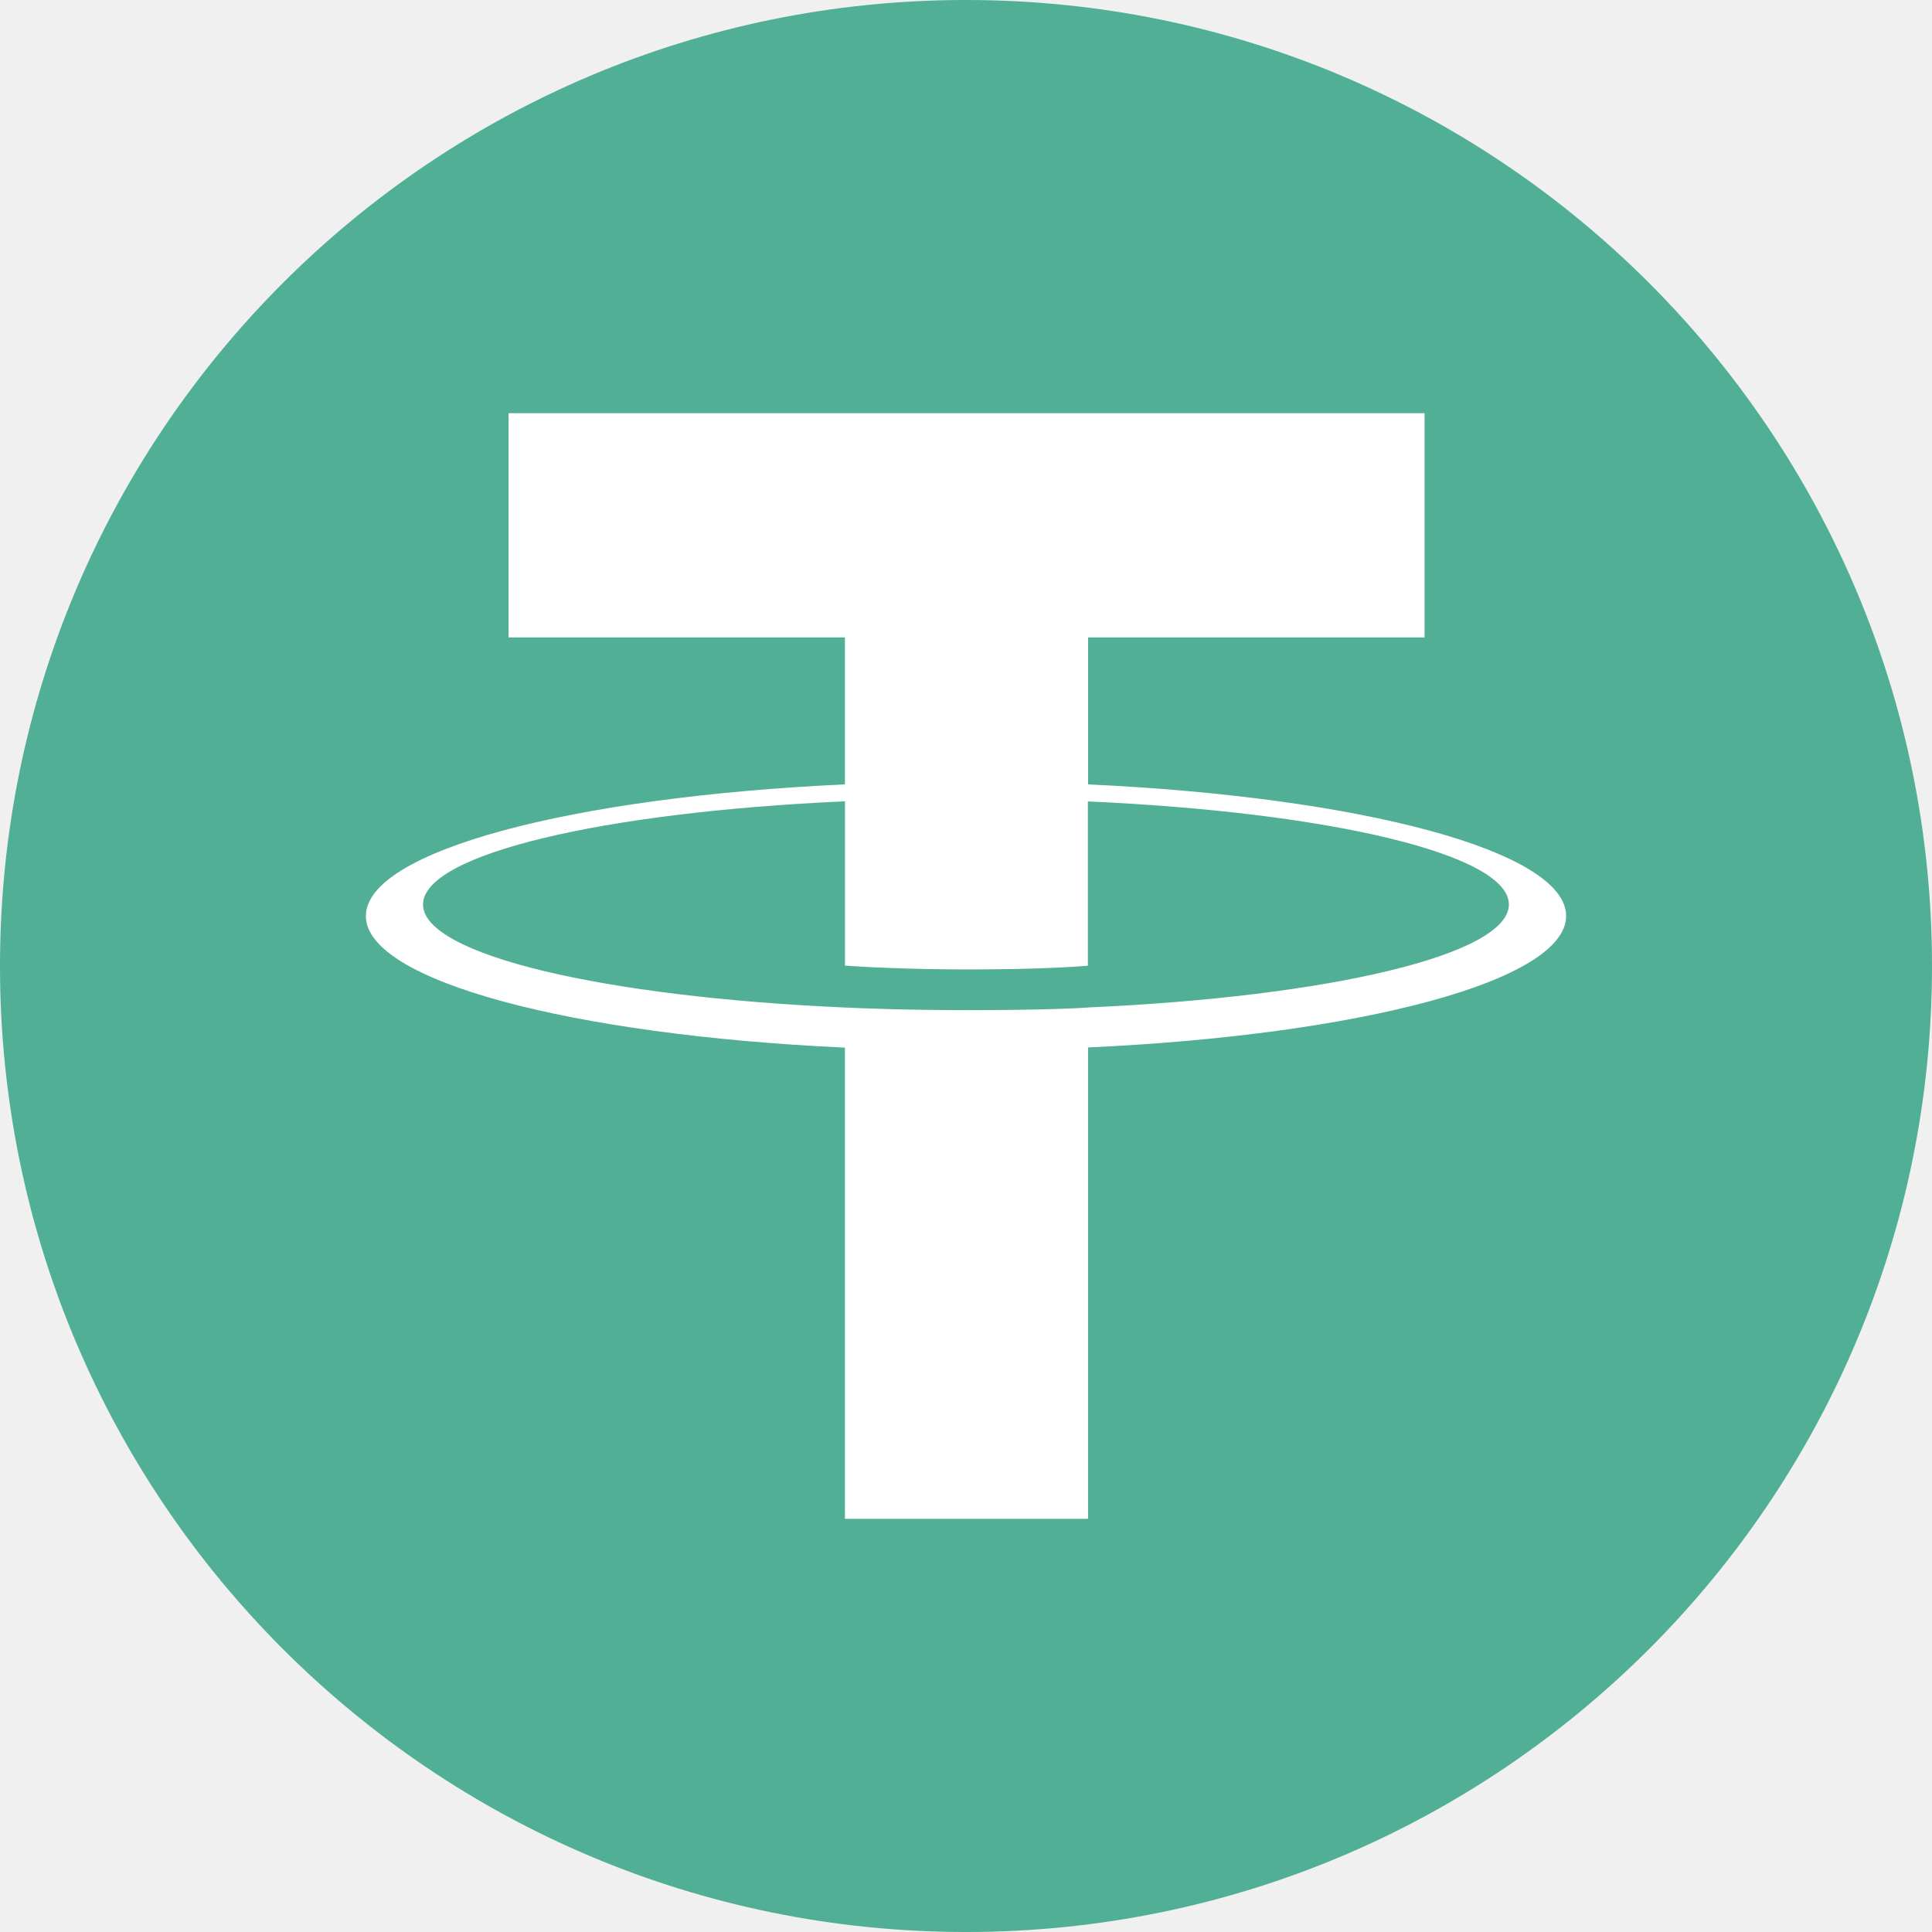
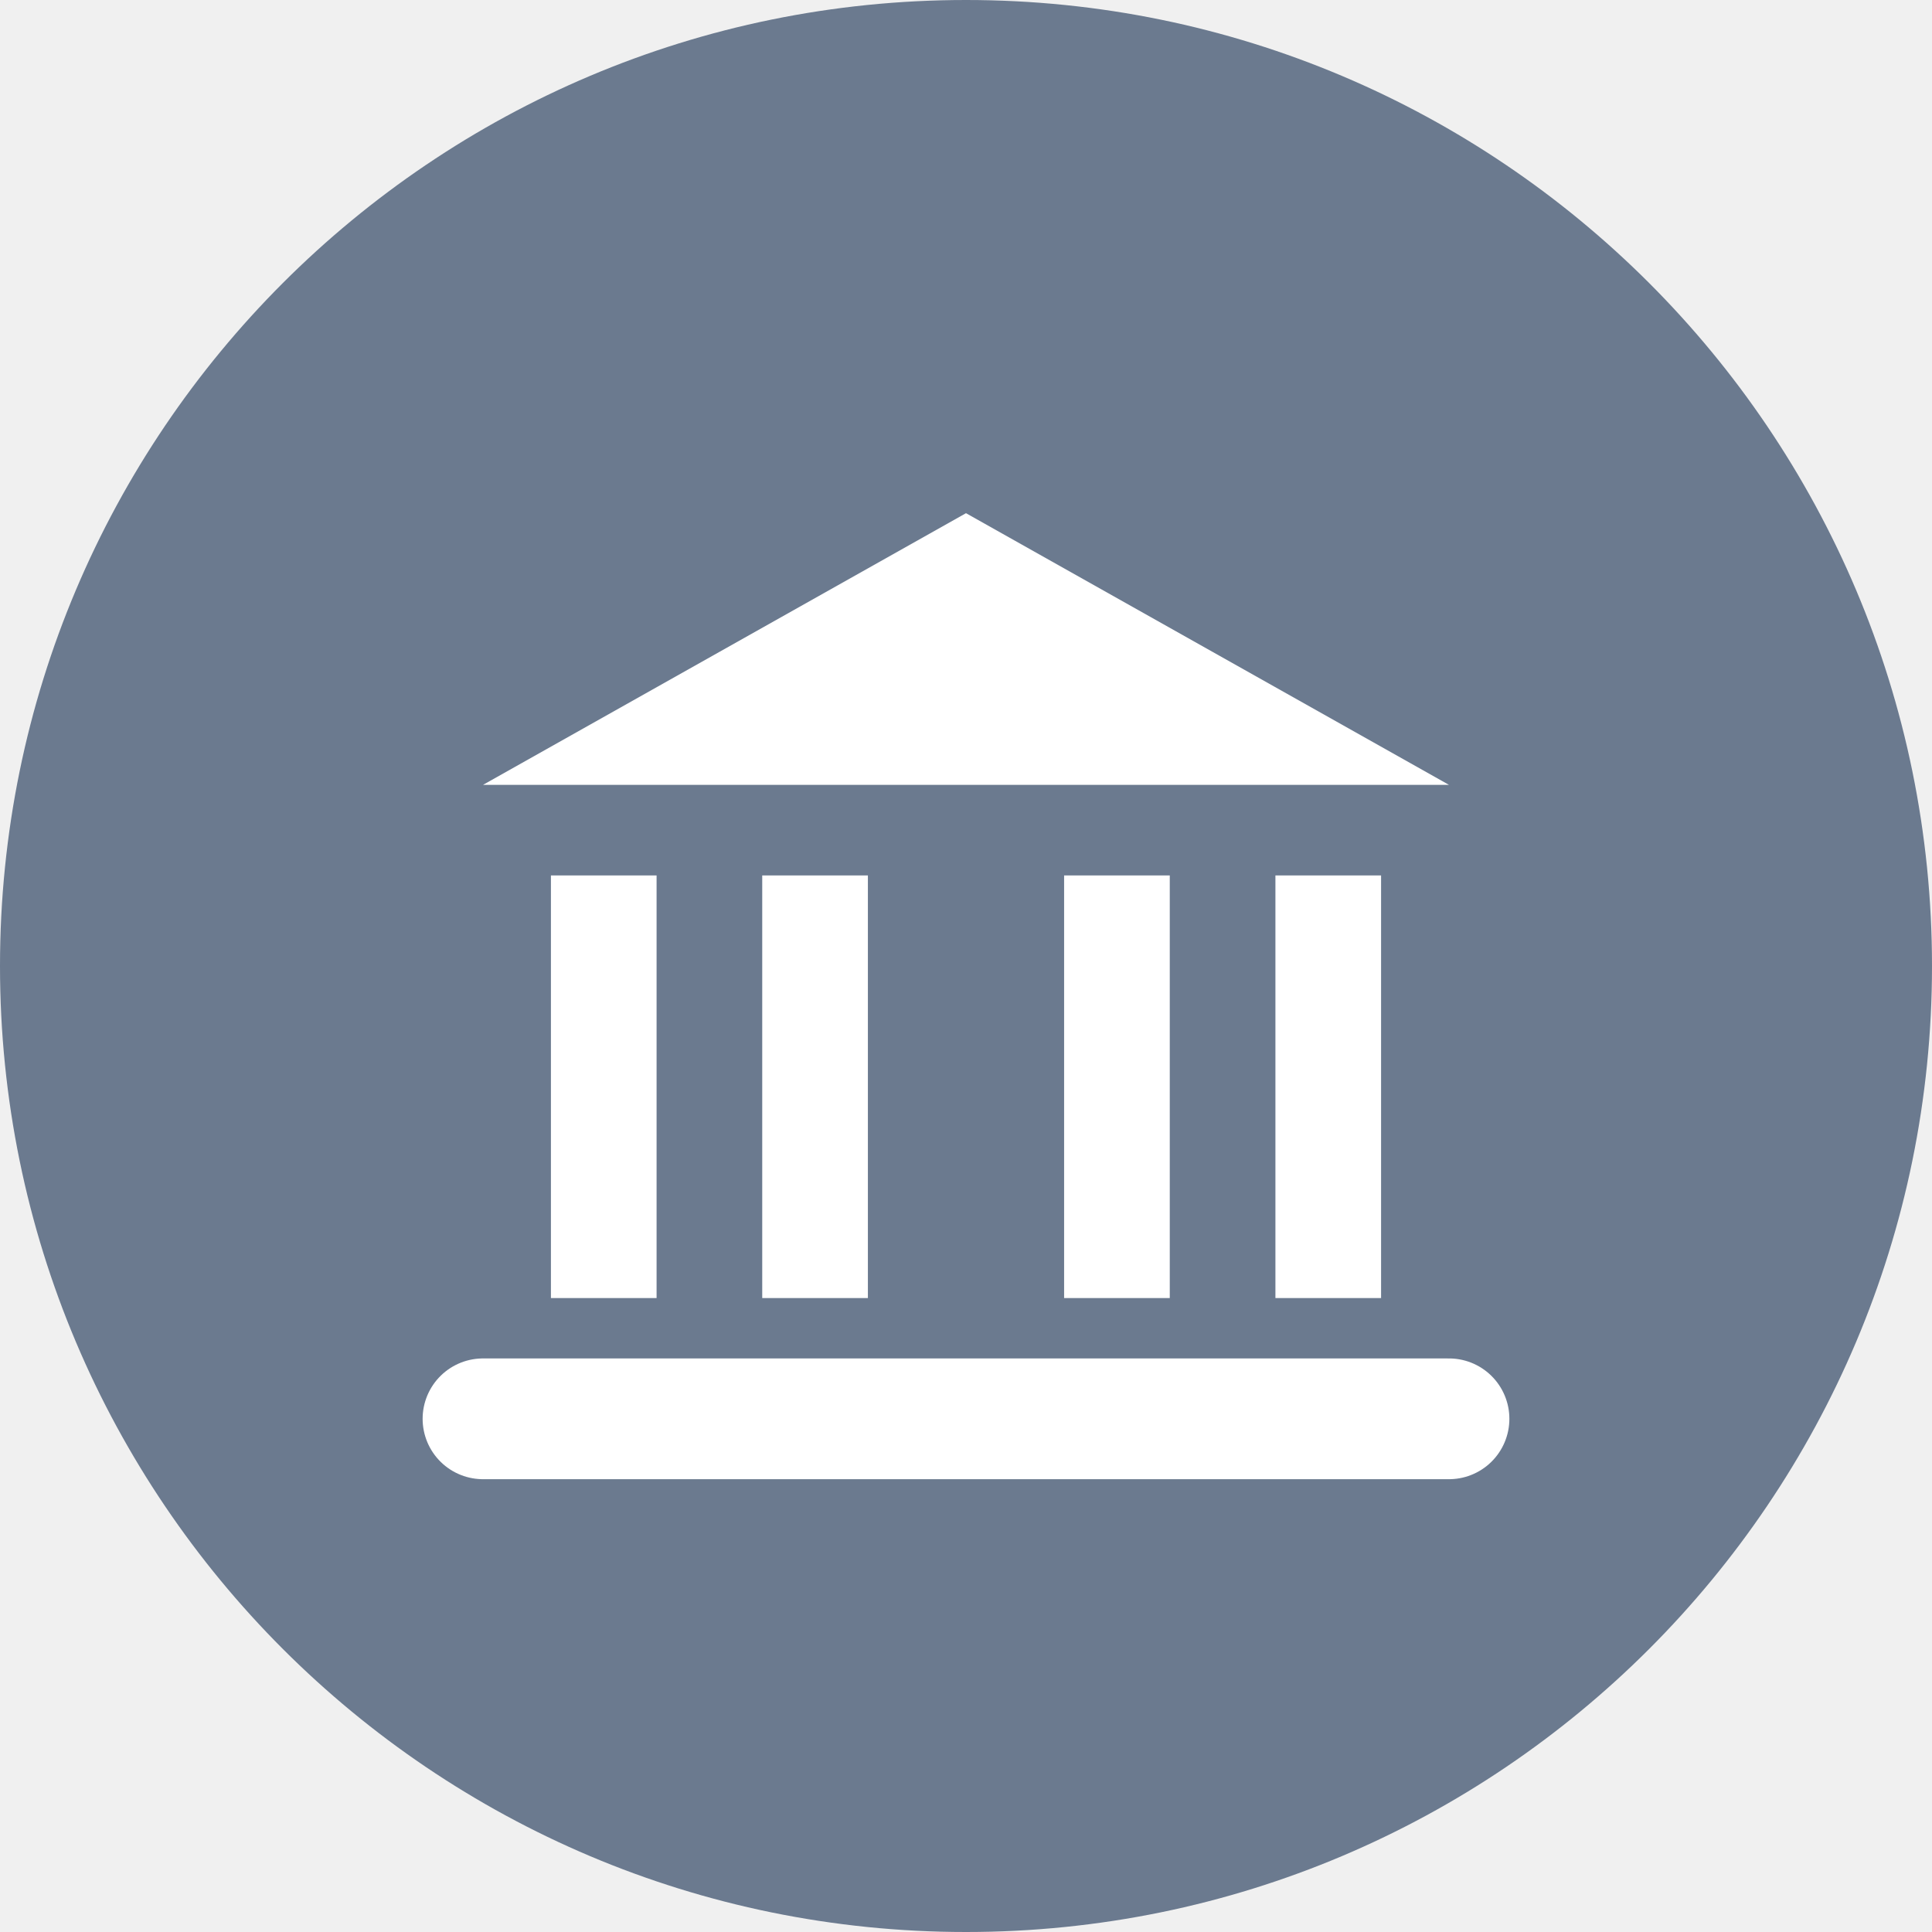
<svg xmlns="http://www.w3.org/2000/svg" viewBox="0 0 256 256">
-   <circle cx="128" cy="128" r="128" fill="#50af95" />
-   <path fill="#fff" fill-rule="evenodd" d="M144.18 133.5c-.904.068-5.573.347-15.988.347-8.284 0-14.165-.249-16.229-.347-32.013-1.408-55.908-6.98-55.908-13.653 0-6.672 23.895-12.237 55.908-13.668v21.771c2.094.15 8.088.505 16.372.505 9.94 0 14.918-.414 15.815-.497v-21.763c31.945 1.423 55.787 6.996 55.787 13.653s-23.835 12.23-55.787 13.646zm0-29.558V84.462h44.581V54.751H67.381V84.46h44.575v19.476c-36.23 1.663-63.476 8.84-63.476 17.44 0 8.6 27.246 15.77 63.476 17.441v62.43h32.216v-62.453c36.148-1.664 63.348-8.833 63.348-17.426 0-8.591-27.178-15.76-63.348-17.432zm0 0z" />
+   <circle cx="128" cy="128" r="128" fill="#6b7a8f" />
+   <path d="M64 104 L128 68 L192 104 Z" fill="#fff" />
+   <path d="M80 116 L80 172 M108 116 L108 172 M148 116 L148 172 M176 116 L176 172" stroke="#fff" stroke-width="14" />
+   <path d="M64 188 L192 188" stroke="#fff" stroke-width="16" stroke-linecap="round" />
</svg>
